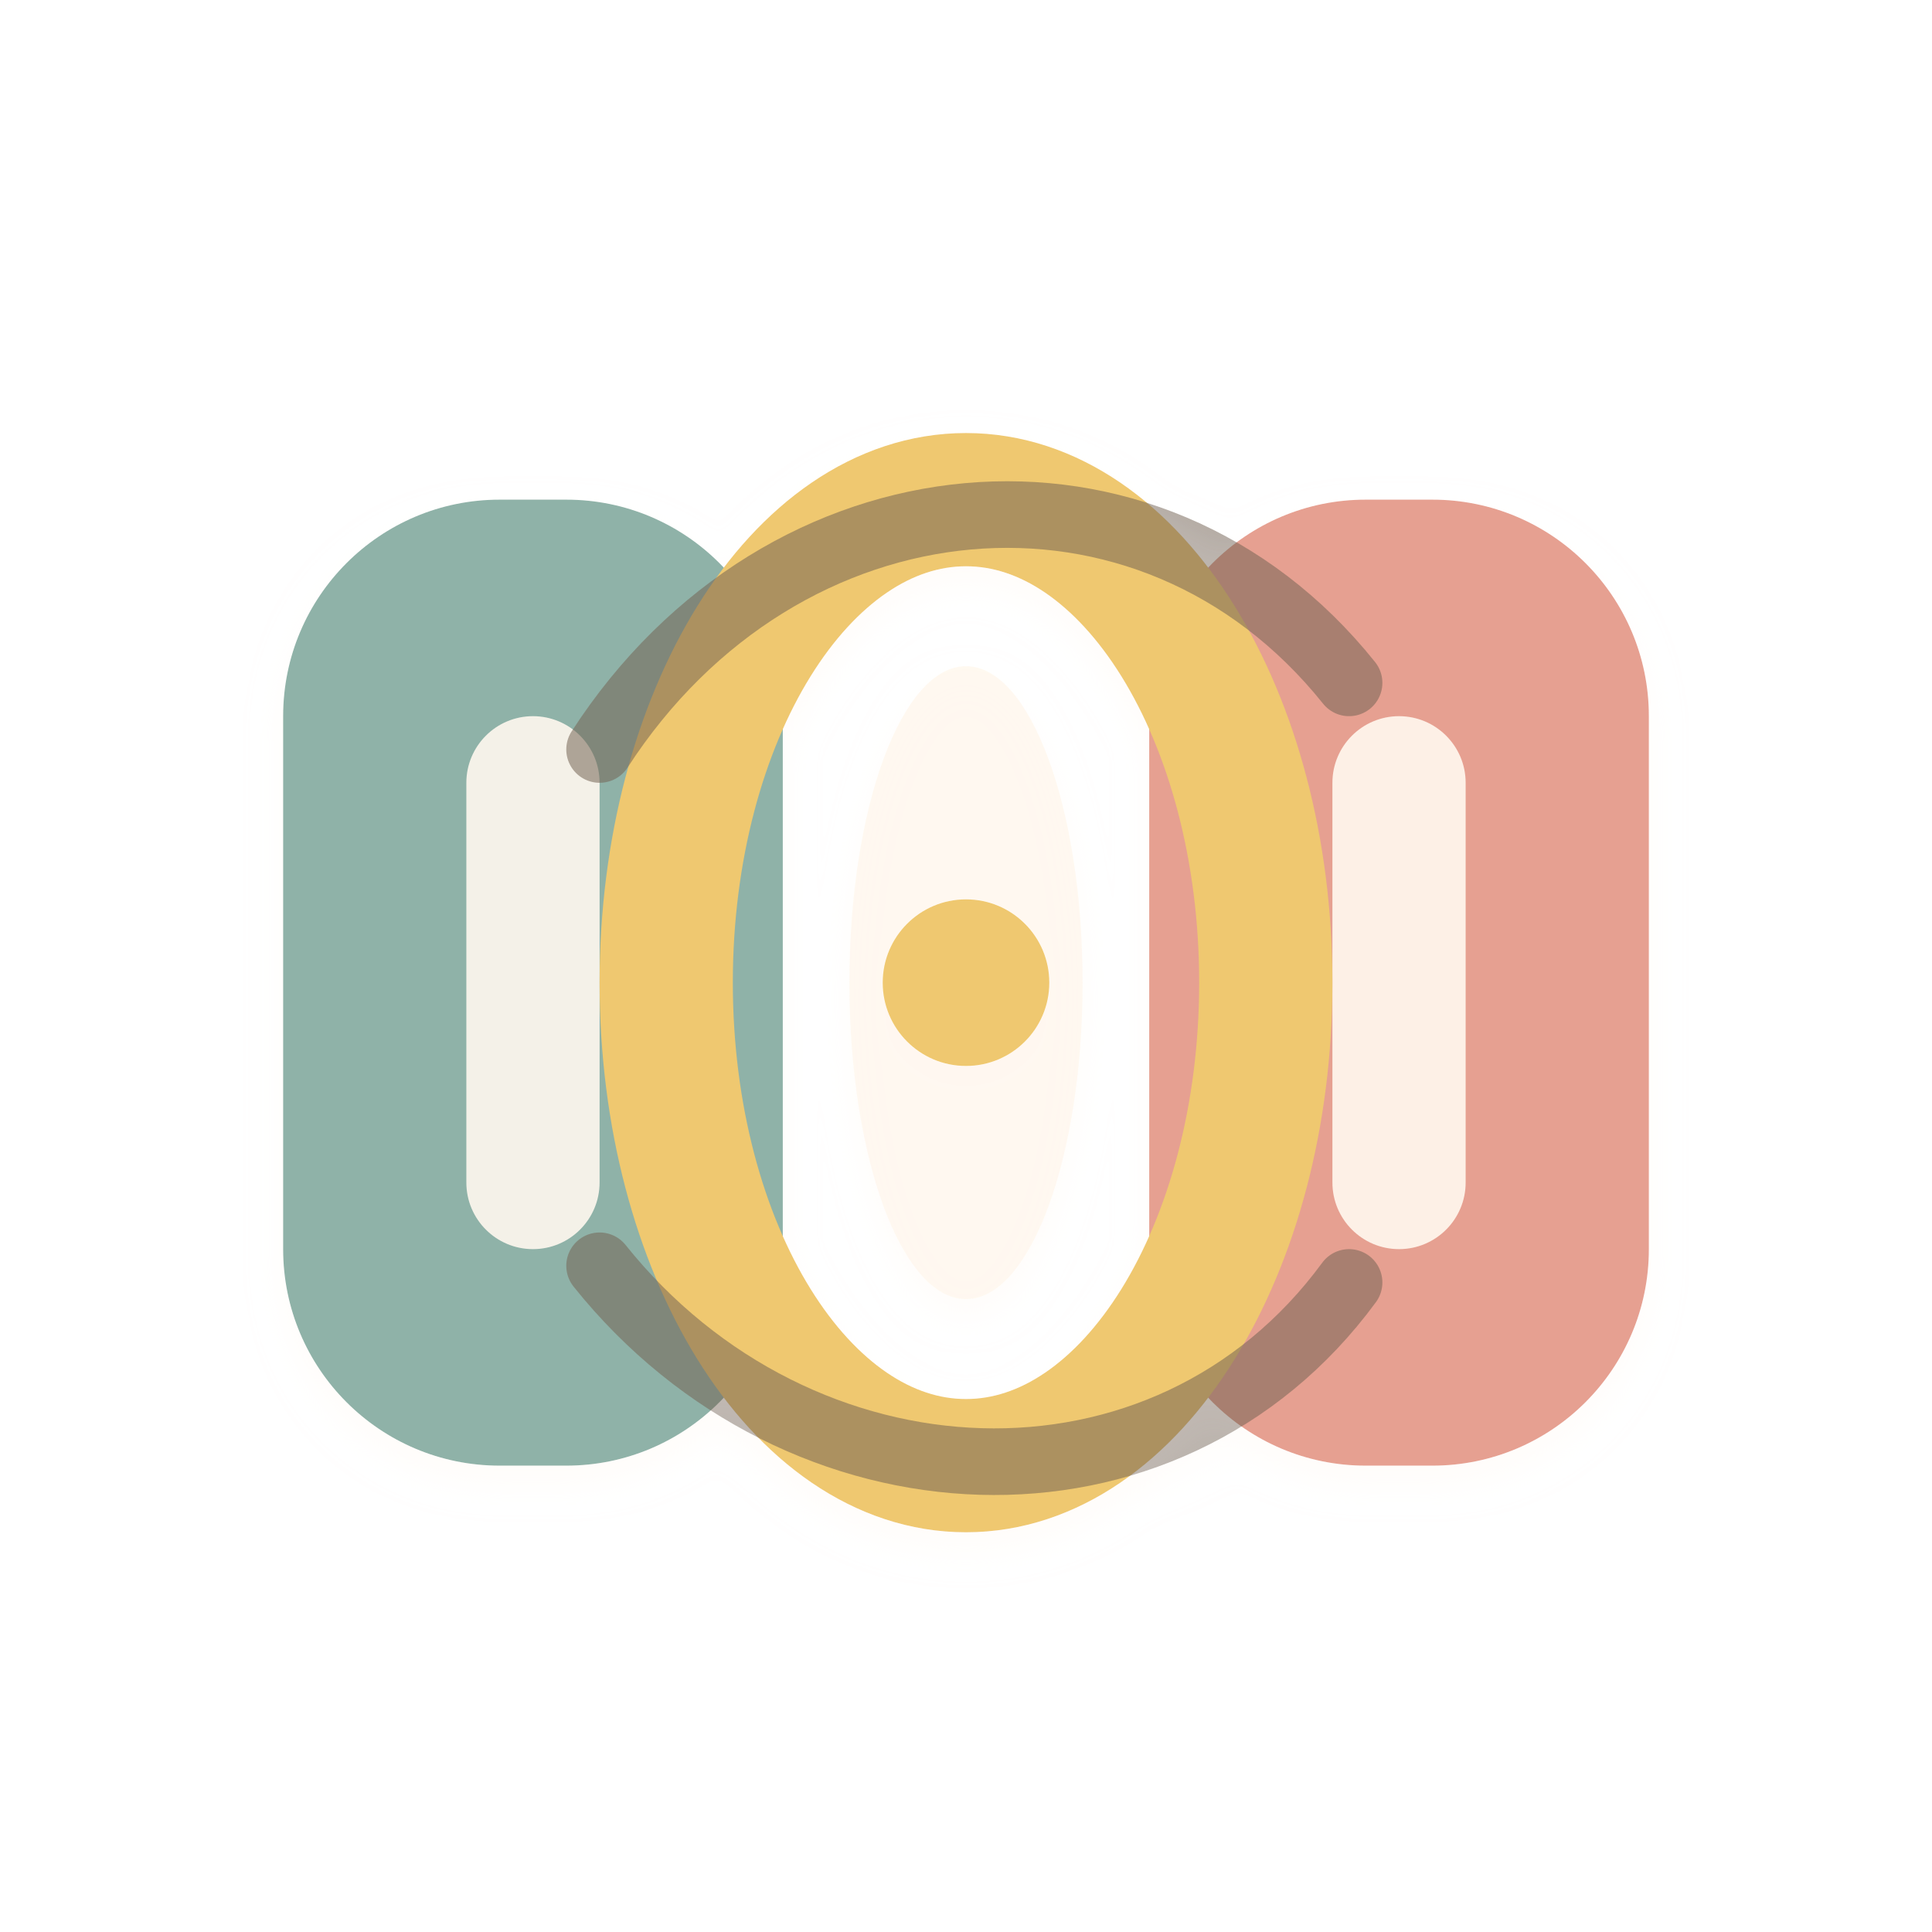
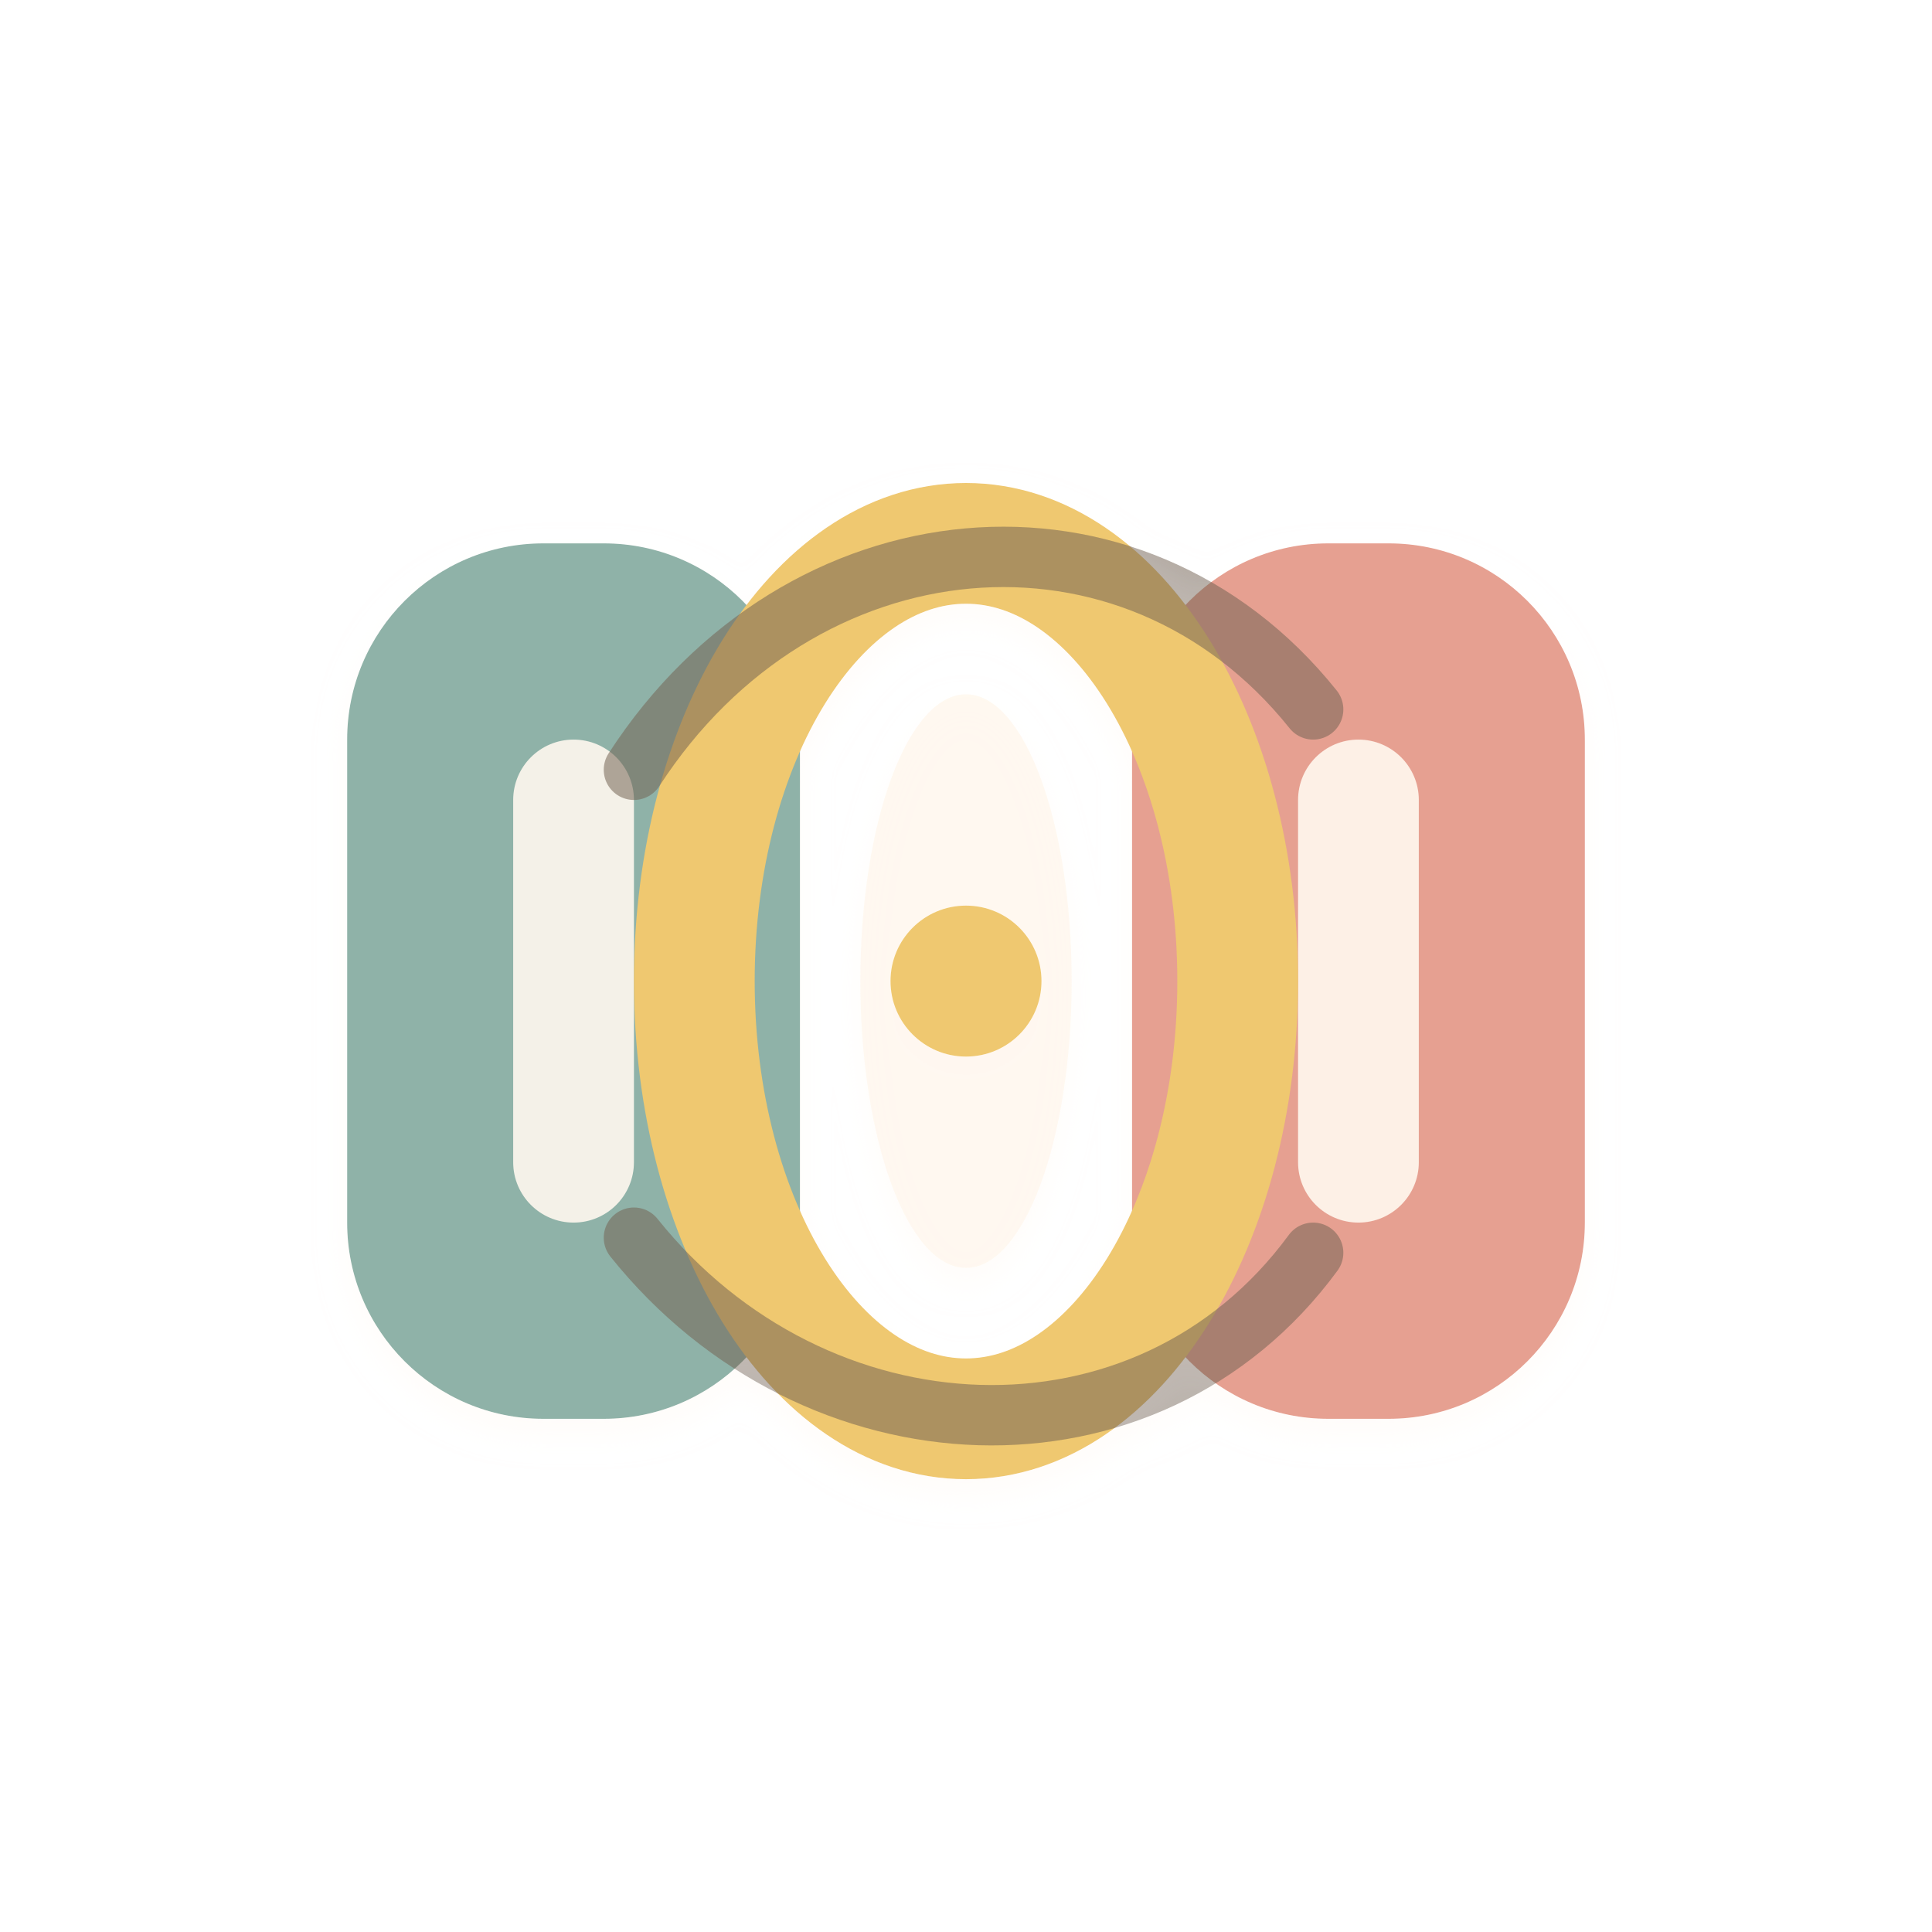
- <svg xmlns="http://www.w3.org/2000/svg" width="128" height="128" viewBox="6 6 116 116" role="img" aria-label="FluxCell icon">
+ <svg xmlns="http://www.w3.org/2000/svg" width="128" height="128" viewBox="0 0 128 128" role="img" aria-label="FluxCell icon">
  <defs>
    <filter id="d" x="-35%" y="-35%" width="170%" height="170%">
      <feDropShadow dx="0" dy="10" stdDeviation="6" flood-color="#2b211d" flood-opacity=".14" />
      <feDropShadow dx="0" dy="1" stdDeviation="1" flood-color="#fffaf4" flood-opacity=".5" />
    </filter>
    <linearGradient id="cream" x1="18" y1="18" x2="108" y2="114">
      <stop stop-color="#fff8ef" />
      <stop offset="1" stop-color="#eadbc8" />
    </linearGradient>
    <linearGradient id="teal" x1="18" y1="20" x2="108" y2="112">
      <stop stop-color="#8fb2a8" />
      <stop offset=".56" stop-color="#5f897f" />
      <stop offset="1" stop-color="#3f665f" />
    </linearGradient>
    <linearGradient id="clay" x1="18" y1="18" x2="108" y2="114">
      <stop stop-color="#e6a091" />
      <stop offset=".55" stop-color="#c17660" />
      <stop offset="1" stop-color="#8b5846" />
    </linearGradient>
    <linearGradient id="gold" x1="20" y1="16" x2="108" y2="112">
      <stop stop-color="#efc86f" />
      <stop offset=".58" stop-color="#c68f46" />
      <stop offset="1" stop-color="#8d6230" />
    </linearGradient>
    <linearGradient id="line" x1="18" y1="14" x2="108" y2="116">
      <stop stop-color="#756454" />
      <stop offset="1" stop-color="#4a3d33" />
    </linearGradient>
  </defs>
  <g filter="url(#d)">
    <rect x="23" y="36" width="30" height="58" rx="13" fill="url(#teal)" />
    <rect x="75" y="36" width="30" height="58" rx="13" fill="url(#clay)" />
    <rect x="34" y="49" width="8" height="32" rx="4" fill="url(#cream)" opacity=".9" />
    <rect x="86" y="49" width="8" height="32" rx="4" fill="url(#cream)" opacity=".9" />
    <ellipse cx="64" cy="65" rx="18" ry="29" fill="none" stroke="url(#gold)" stroke-width="8" />
    <ellipse cx="64" cy="65" rx="7" ry="19" fill="url(#cream)" opacity=".92" />
    <path d="M42 51c11-17 33-19 45-4M42 82c12 15 34 16 45 1" fill="none" stroke="url(#line)" stroke-width="4" stroke-linecap="round" opacity=".55" />
    <circle cx="64" cy="65" r="5" fill="url(#gold)" />
  </g>
</svg>
